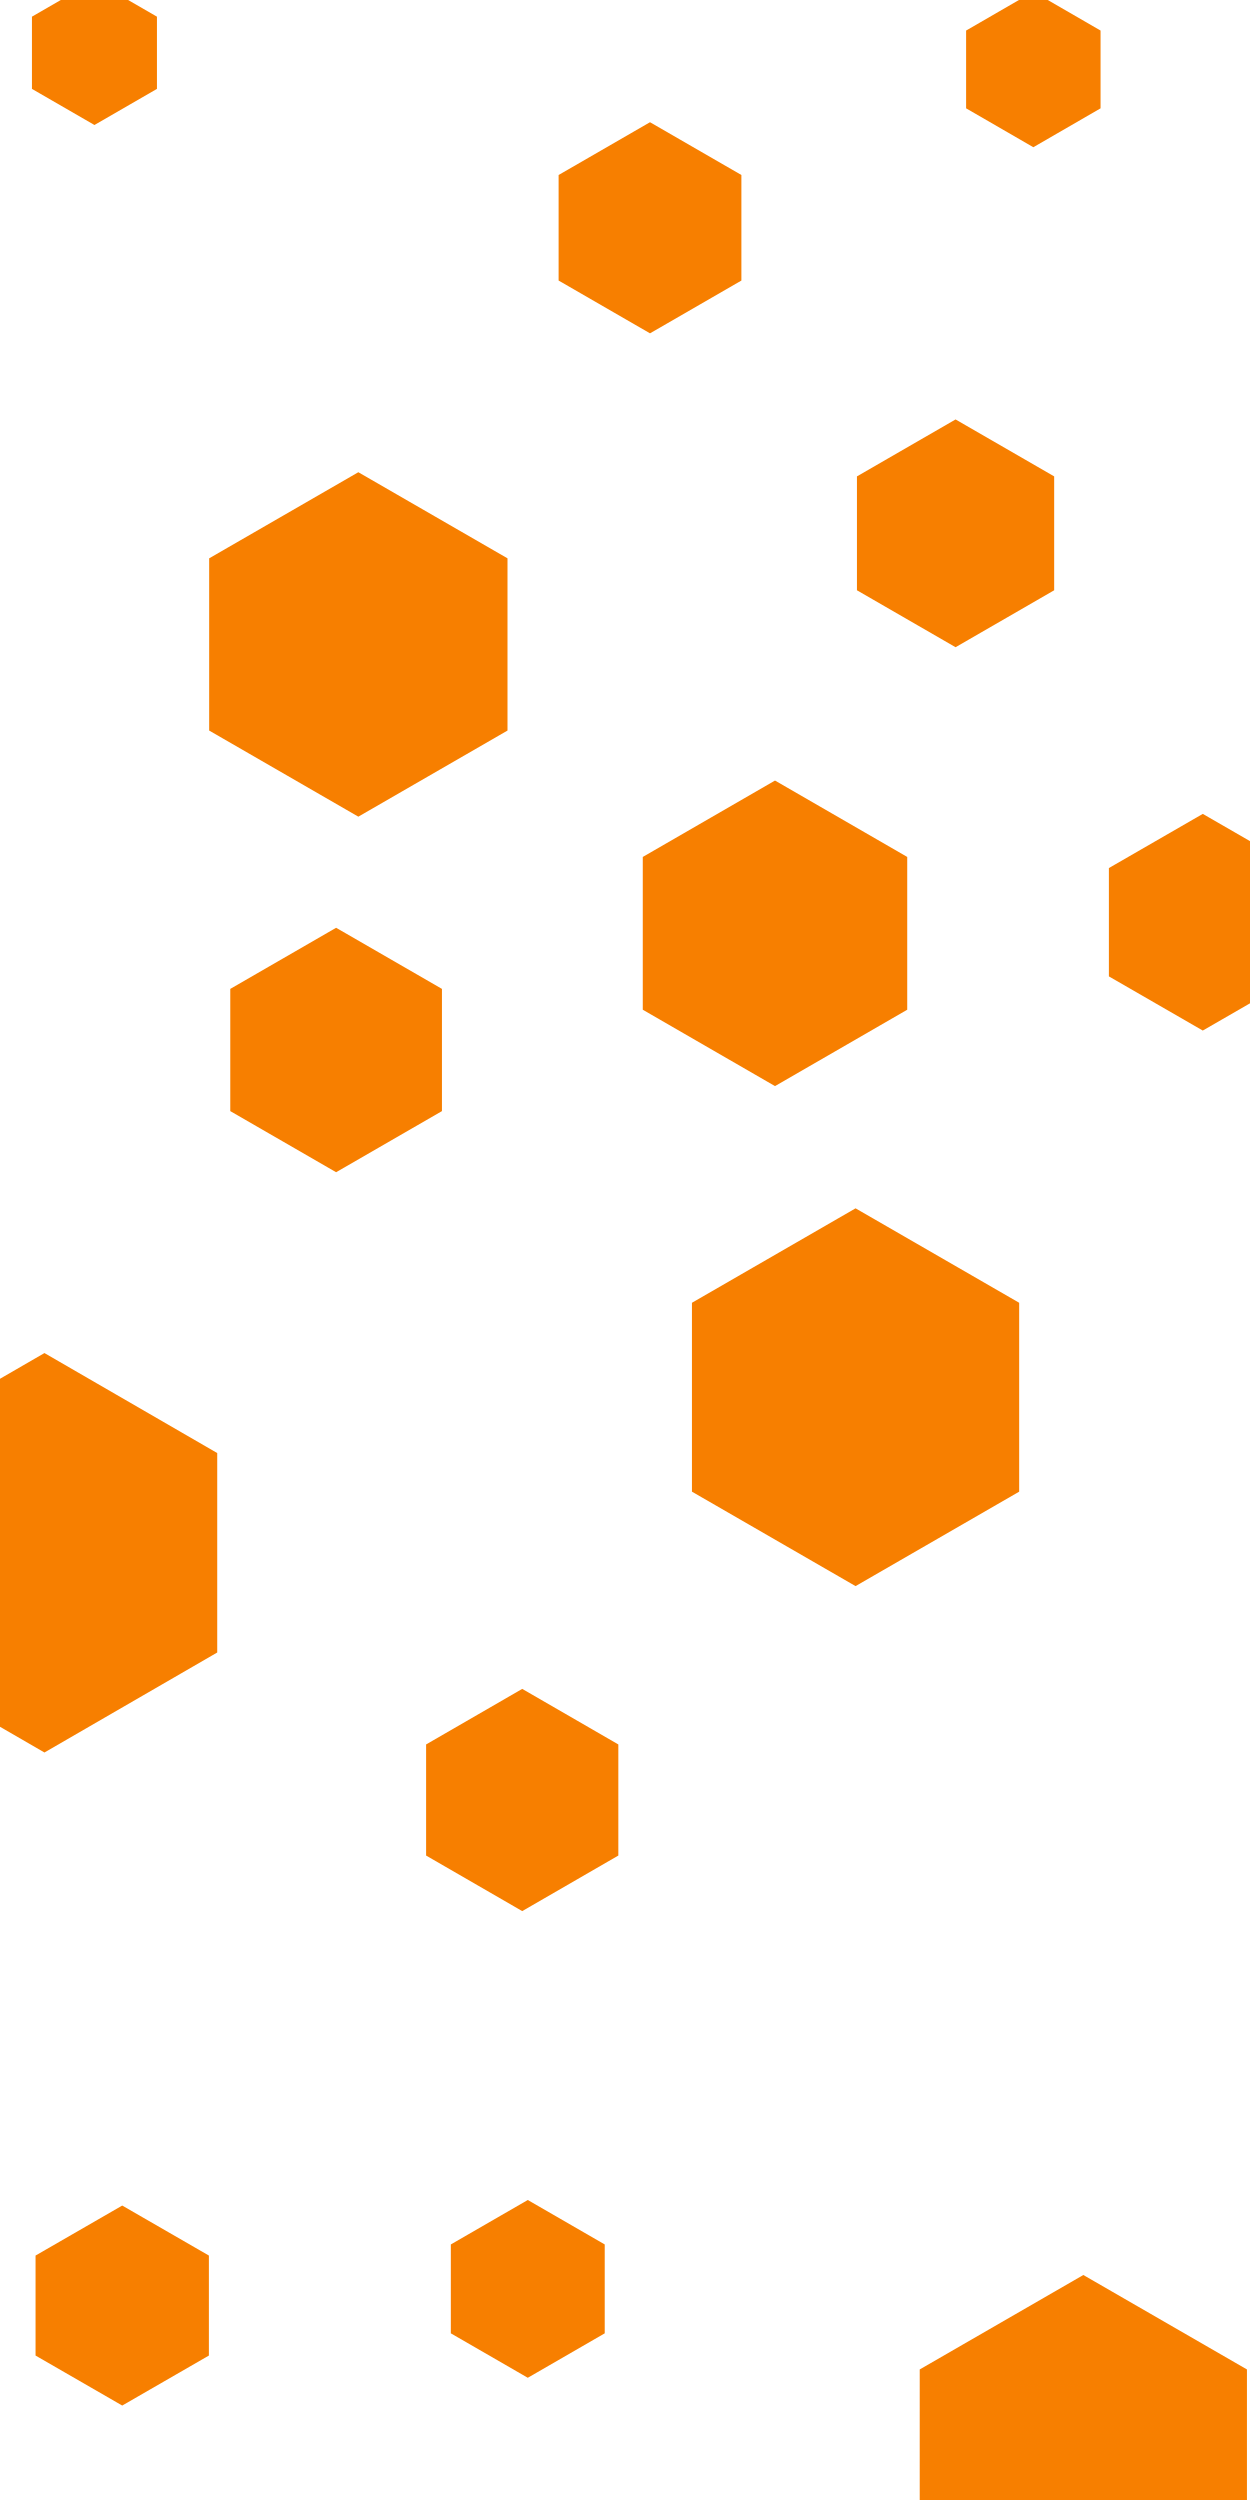
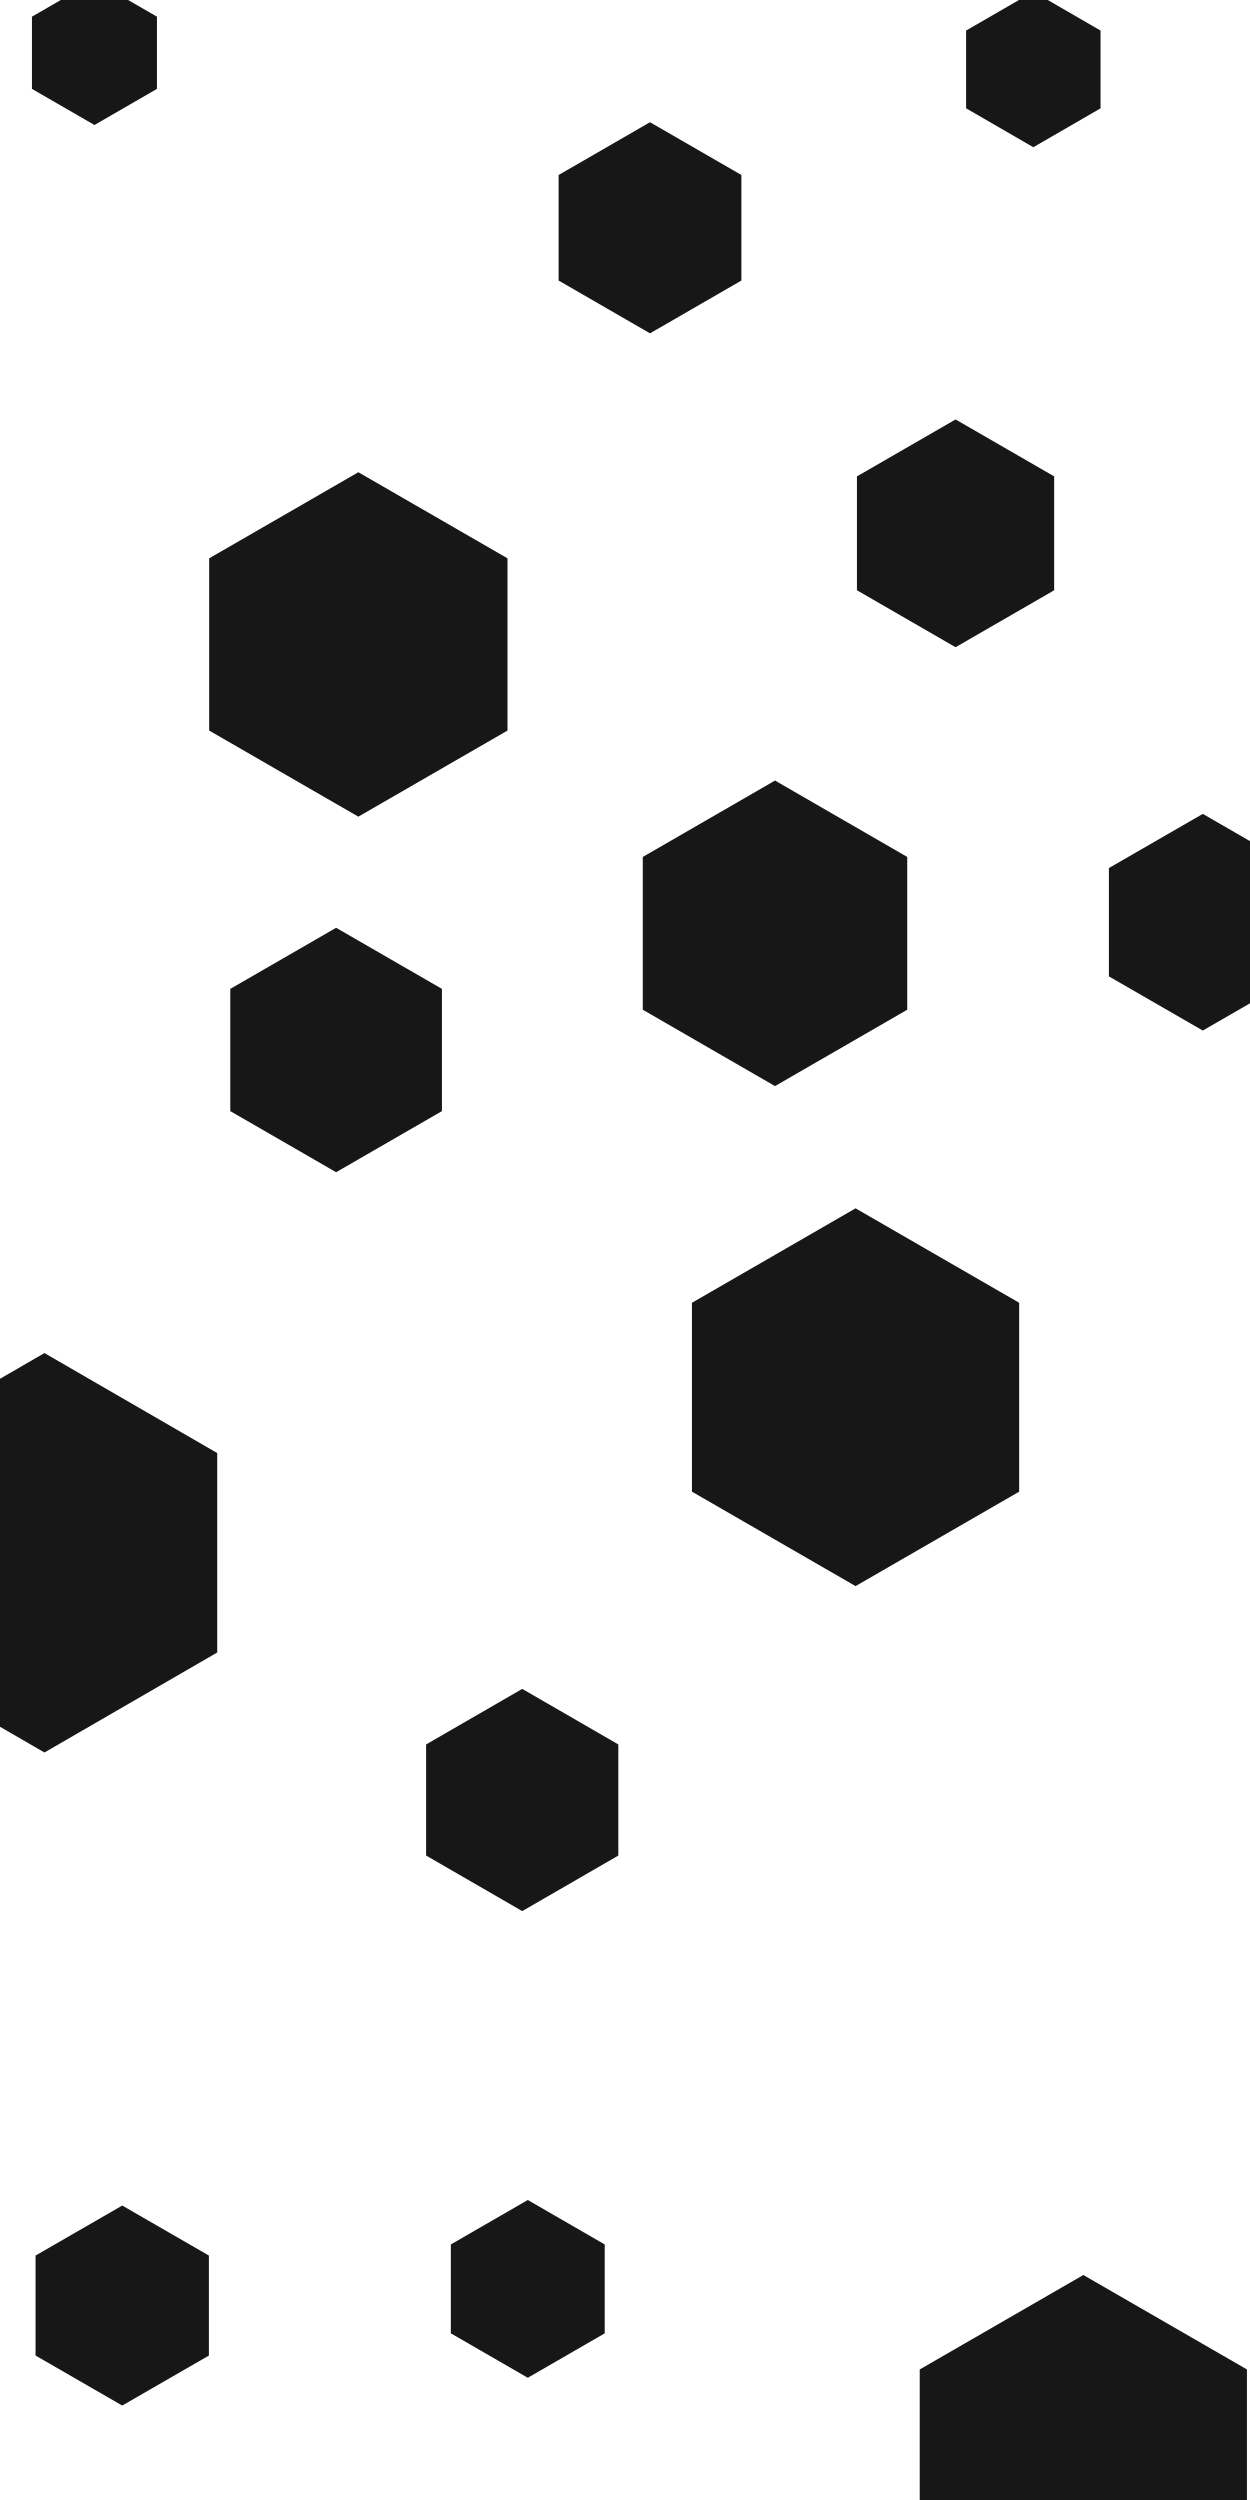
<svg xmlns="http://www.w3.org/2000/svg" id="visual" viewBox="0 0 450 900" width="450" height="900" version="1.1">
  <rect width="450" height="900" fill="#ffffff" />
  <g>
    <g transform="translate(16 559)">
-       <path d="M0 -71.9L62.2 -35.9L62.2 35.9L0 71.9L-62.2 35.9L-62.2 -35.9Z" fill="#F77F00" />
+       <path d="M0 -71.9L62.2 -35.9L62.2 35.9L0 71.9L-62.2 35.9L-62.2 -35.9Z" fill="#171717" />
    </g>
    <g transform="translate(390 887)">
-       <path d="M0 -68L58.9 -34L58.9 34L0 68L-58.9 34L-58.9 -34Z" fill="#F77F00" />
+       <path d="M0 -68L58.9 -34L58.9 34L0 68L-58.9 34L-58.9 -34Z" fill="#171717" />
    </g>
    <g transform="translate(129 232)">
-       <path d="M0 -62L53.7 -31L53.7 31L0 62L-53.7 31L-53.7 -31Z" fill="#F77F00" />
+       <path d="M0 -62L53.7 -31L53.7 31L0 62L-53.7 31L-53.7 -31Z" fill="#171717" />
    </g>
    <g transform="translate(234 82)">
-       <path d="M0 -38L32.9 -19L32.9 19L0 38L-32.9 19L-32.9 -19Z" fill="#F77F00" />
+       <path d="M0 -38L32.9 -19L32.9 19L0 38L-32.9 19L-32.9 -19Z" fill="#171717" />
    </g>
    <g transform="translate(44 830)">
-       <path d="M0 -36L31.2 -18L31.2 18L0 36L-31.2 18L-31.2 -18Z" fill="#F77F00" />
+       <path d="M0 -36L31.2 -18L31.2 18L0 36L-31.2 18L-31.2 -18Z" fill="#171717" />
    </g>
    <g transform="translate(34 19)">
-       <path d="M0 -26L22.5 -13L22.5 13L0 26L-22.5 13L-22.5 -13Z" fill="#F77F00" />
+       <path d="M0 -26L22.5 -13L22.5 13L0 26L-22.5 13L-22.5 -13Z" fill="#171717" />
    </g>
    <g transform="translate(279 336)">
-       <path d="M0 -55L47.6 -27.5L47.6 27.5L0 55L-47.6 27.5L-47.6 -27.5Z" fill="#F77F00" />
+       <path d="M0 -55L47.6 -27.5L47.6 27.5L0 55L-47.6 27.5L-47.6 -27.5Z" fill="#171717" />
    </g>
    <g transform="translate(190 824)">
-       <path d="M0 -32L27.7 -16L27.7 16L0 32L-27.7 16L-27.7 -16Z" fill="#F77F00" />
+       <path d="M0 -32L27.7 -16L27.7 16L0 32L-27.7 16L-27.7 -16Z" fill="#171717" />
    </g>
    <g transform="translate(344 192)">
-       <path d="M0 -41L35.5 -20.5L35.5 20.5L0 41L-35.5 20.5L-35.5 -20.5Z" fill="#F77F00" />
+       <path d="M0 -41L35.5 -20.5L35.5 20.5L0 41L-35.5 20.5L-35.5 -20.5Z" fill="#171717" />
    </g>
    <g transform="translate(308 503)">
-       <path d="M0 -68L58.9 -34L58.9 34L0 68L-58.9 34L-58.9 -34Z" fill="#F77F00" />
+       <path d="M0 -68L58.9 -34L58.9 34L0 68L-58.9 34L-58.9 -34Z" fill="#171717" />
    </g>
    <g transform="translate(188 648)">
-       <path d="M0 -40L34.6 -20L34.6 20L0 40L-34.6 20L-34.6 -20Z" fill="#F77F00" />
+       <path d="M0 -40L34.6 -20L34.6 20L0 40L-34.6 20L-34.6 -20Z" fill="#171717" />
    </g>
    <g transform="translate(372 25)">
-       <path d="M0 -28L24.2 -14L24.2 14L0 28L-24.2 14L-24.2 -14Z" fill="#F77F00" />
+       <path d="M0 -28L24.2 -14L24.2 14L0 28L-24.2 14L-24.2 -14Z" fill="#171717" />
    </g>
    <g transform="translate(121 378)">
-       <path d="M0 -44L38.1 -22L38.1 22L0 44L-38.1 22L-38.1 -22Z" fill="#F77F00" />
+       <path d="M0 -44L38.1 -22L38.1 22L0 44L-38.1 22L-38.1 -22Z" fill="#171717" />
    </g>
    <g transform="translate(433 332)">
-       <path d="M0 -39L33.8 -19.5L33.8 19.5L0 39L-33.8 19.5L-33.8 -19.5Z" fill="#F77F00" />
+       <path d="M0 -39L33.8 -19.5L33.8 19.5L0 39L-33.8 19.5L-33.8 -19.5Z" fill="#171717" />
    </g>
  </g>
</svg>
